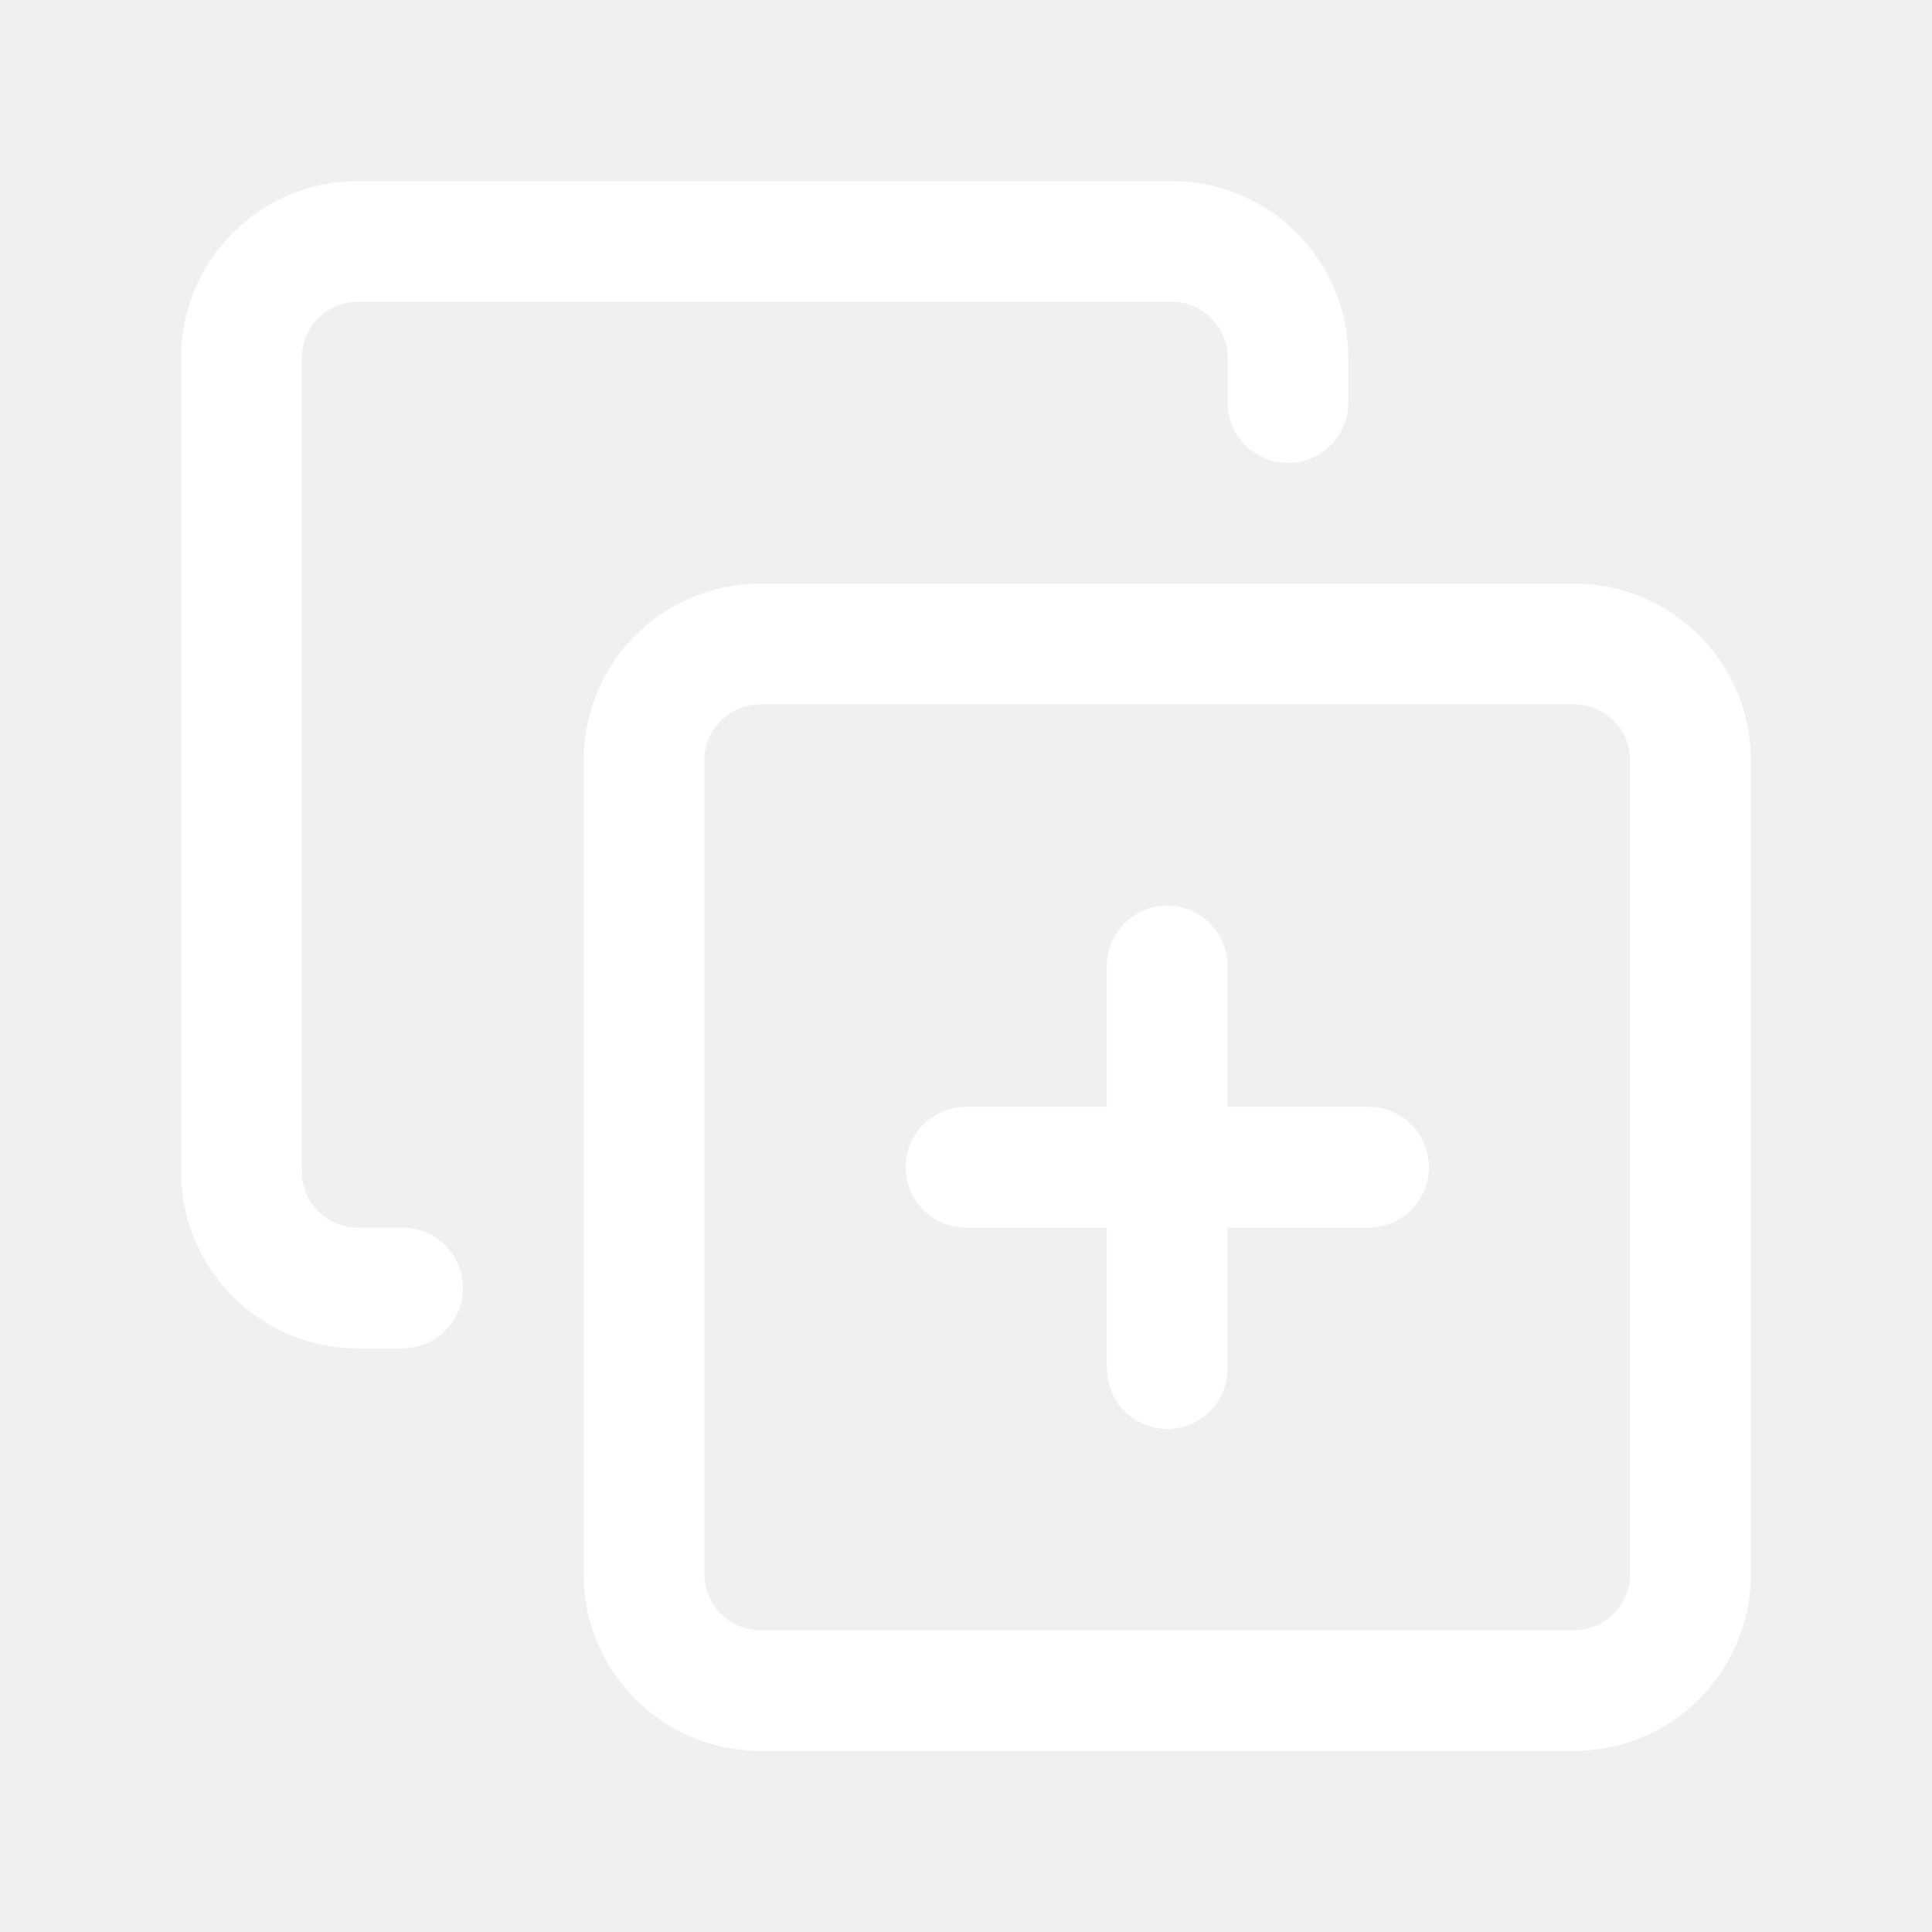
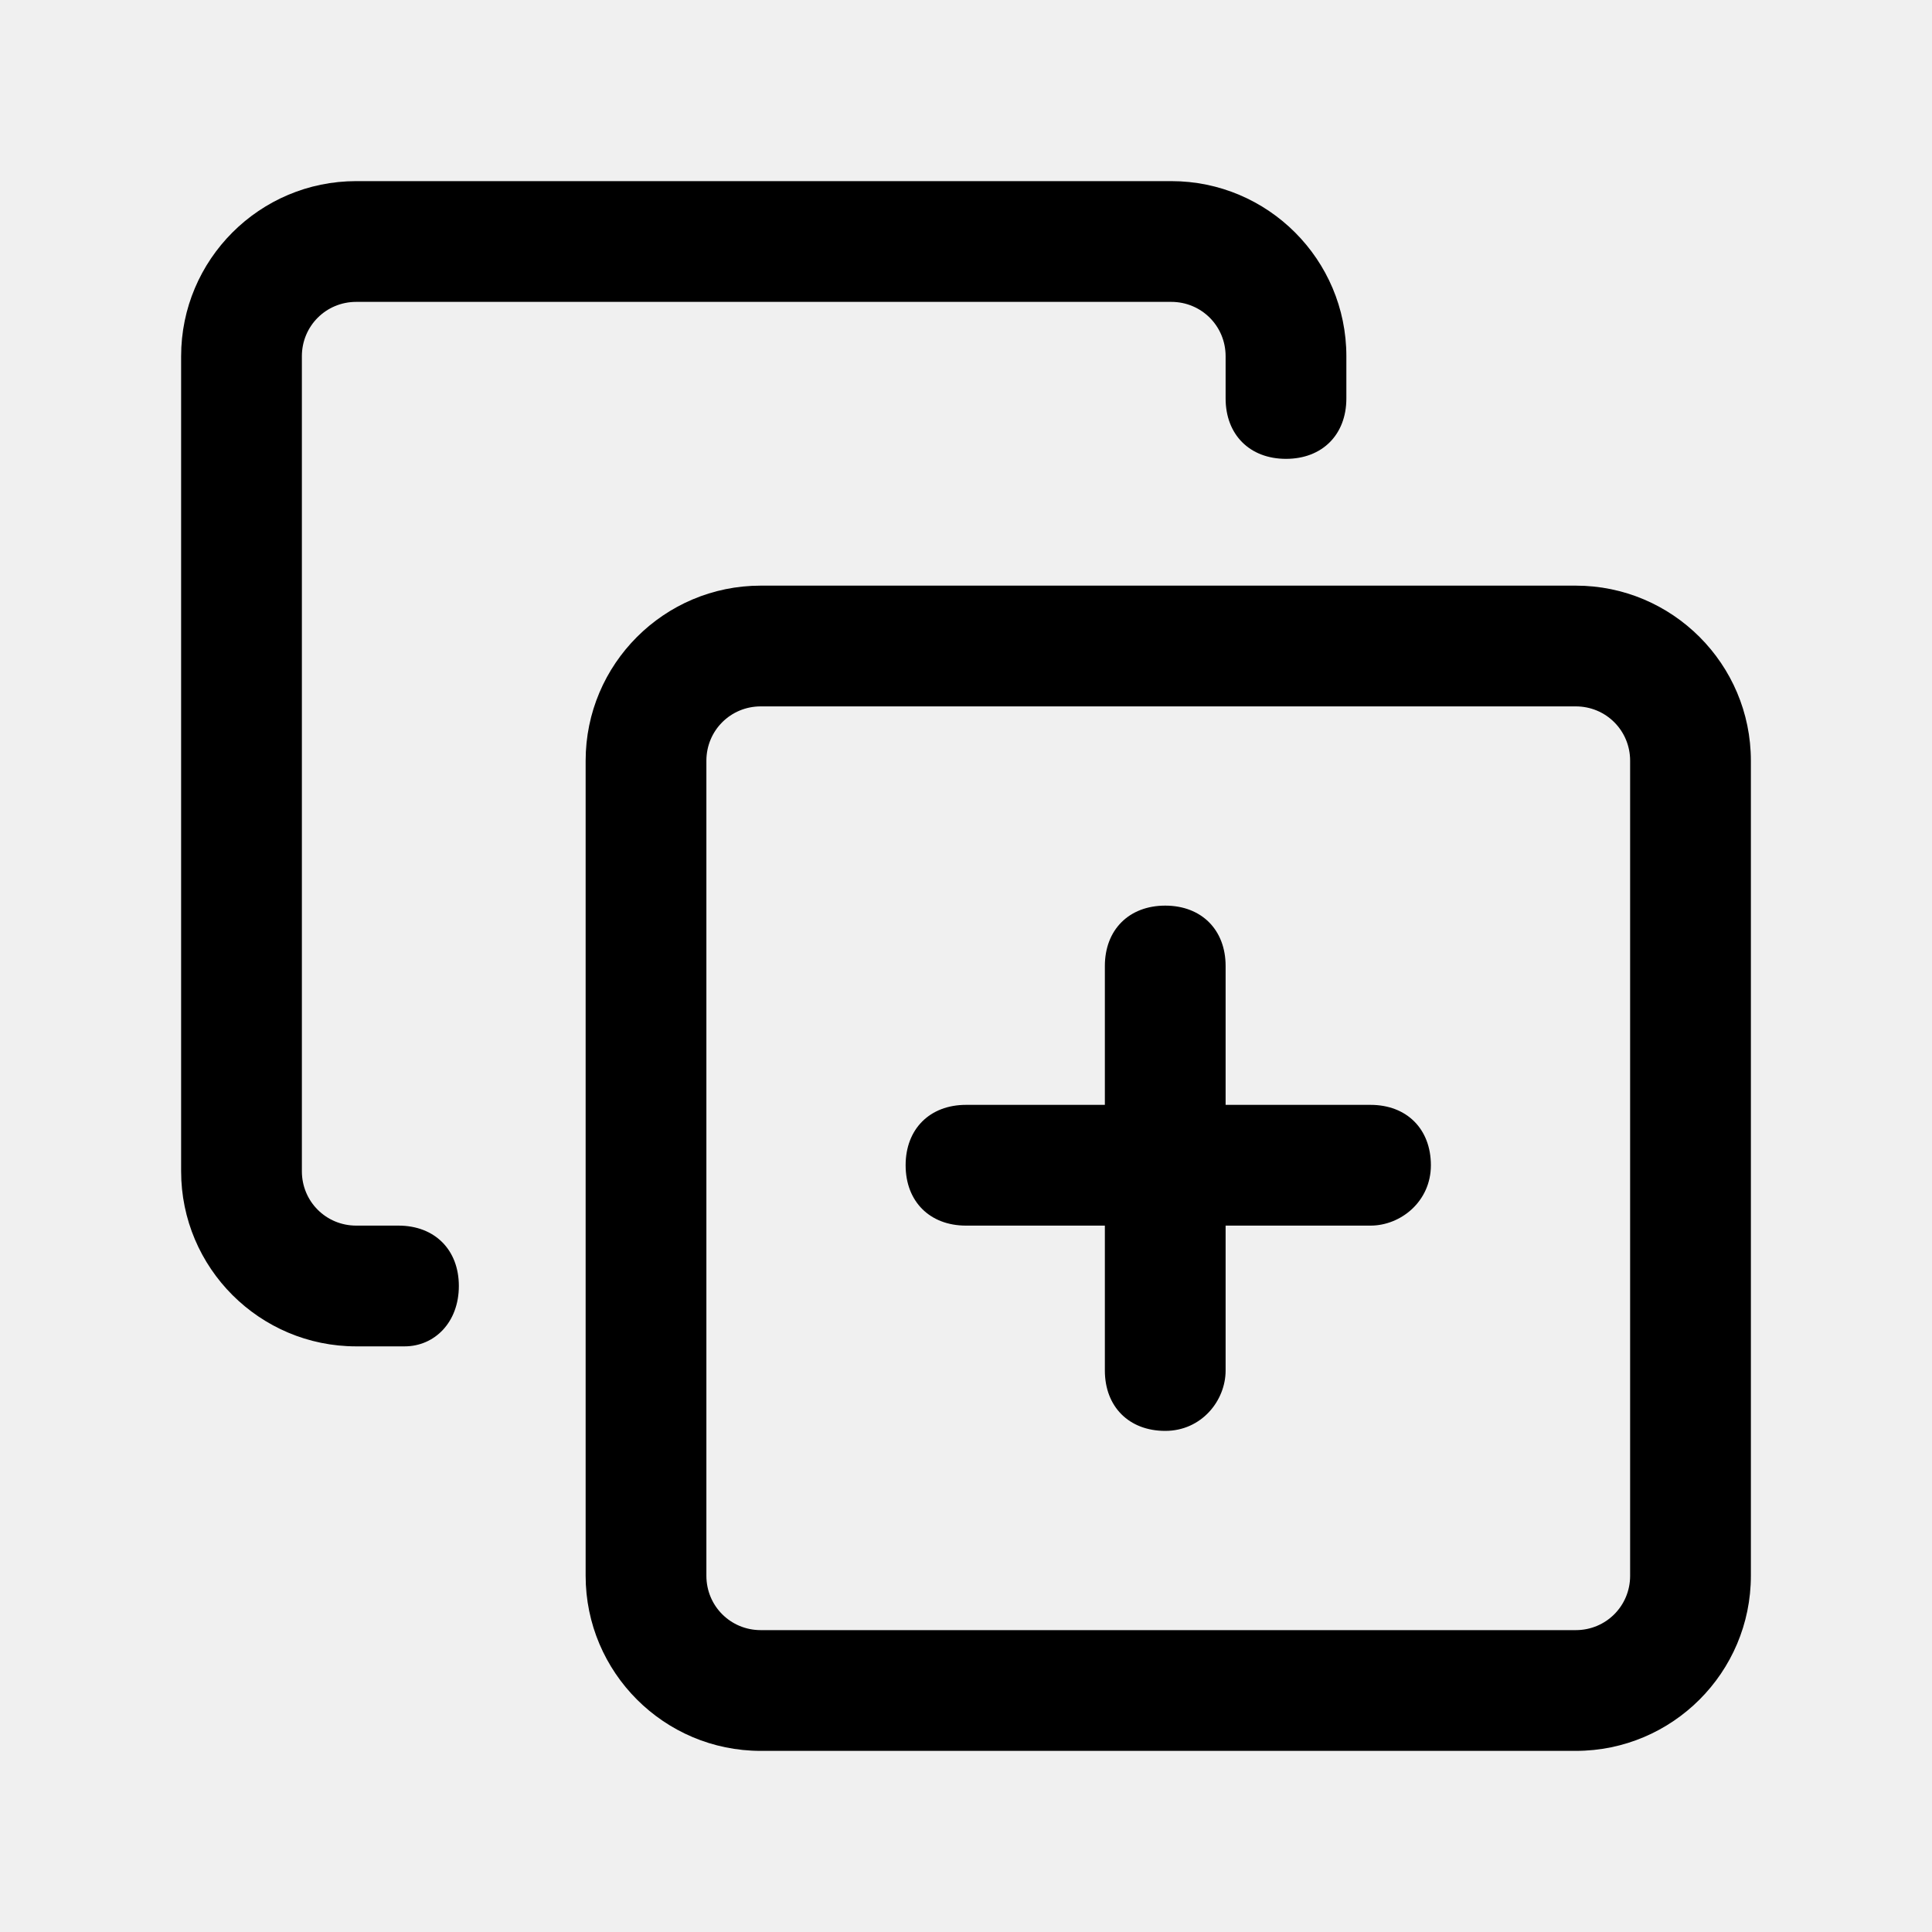
- <svg xmlns="http://www.w3.org/2000/svg" width="32" height="32" viewBox="0 0 32 32" fill="none">
-   <path d="M6.667 21.333H5.925C4.863 21.333 4 20.471 4 19.408V5.925C4 4.863 4.863 4 5.925 4H19.407C20.471 4 21.333 4.863 21.333 5.925V6.667" stroke="white" stroke-width="2" stroke-linecap="round" stroke-linejoin="round" />
-   <path fill-rule="evenodd" clip-rule="evenodd" d="M26.075 28H12.592C11.529 28 10.667 27.137 10.667 26.075V12.592C10.667 11.529 11.529 10.667 12.592 10.667H26.073C27.137 10.667 28 11.529 28 12.592V26.073C28 27.137 27.137 28 26.075 28Z" stroke="white" stroke-width="2" />
-   <path d="M19.333 16V22.667" stroke="white" stroke-width="2" stroke-linecap="round" stroke-linejoin="round" />
-   <path d="M22.667 19.333H16" stroke="white" stroke-width="2" stroke-linecap="round" stroke-linejoin="round" />
+ <svg xmlns="http://www.w3.org/2000/svg" viewBox="0 0 32 32">
+   <path d="M6.7,22.3H5.9C4.3,22.3,3,21,3,19.4V5.9C3,4.3,4.3,3,5.9,3h13.5c1.6,0,2.9,1.3,2.9,2.9v0.7c0,0.6-0.4,1-1,1s-1-0.4-1-1V5.9c0-0.5-0.4-0.9-0.9-0.9H5.9C5.4,5,5,5.4,5,5.9v13.5c0,0.5,0.4,0.9,0.9,0.9h0.7c0.6,0,1,0.4,1,1S7.2,22.3,6.7,22.3z" />
+   <path d="M26.1,29H12.6c-1.6,0-2.9-1.3-2.9-2.9V12.6c0-1.6,1.3-2.9,2.9-2.9h13.5c1.6,0,2.9,1.3,2.9,2.9v13.5C29,27.7,27.7,29,26.1,29z M12.6,11.7c-0.5,0-0.9,0.4-0.9,0.9v13.5c0,0.5,0.4,0.9,0.9,0.9h13.5c0.5,0,0.9-0.4,0.9-0.9V12.6c0-0.5-0.4-0.9-0.9-0.9H12.6z" />
+   <path d="M19.3,23.7c-0.6,0-1-0.4-1-1V16c0-0.6,0.4-1,1-1s1,0.4,1,1v6.7C20.3,23.2,19.9,23.7,19.3,23.7z" />
+   <path d="M22.7,20.3H16c-0.6,0-1-0.4-1-1s0.4-1,1-1h6.7c0.6,0,1,0.4,1,1S23.2,20.3,22.7,20.3z" />
</svg>
